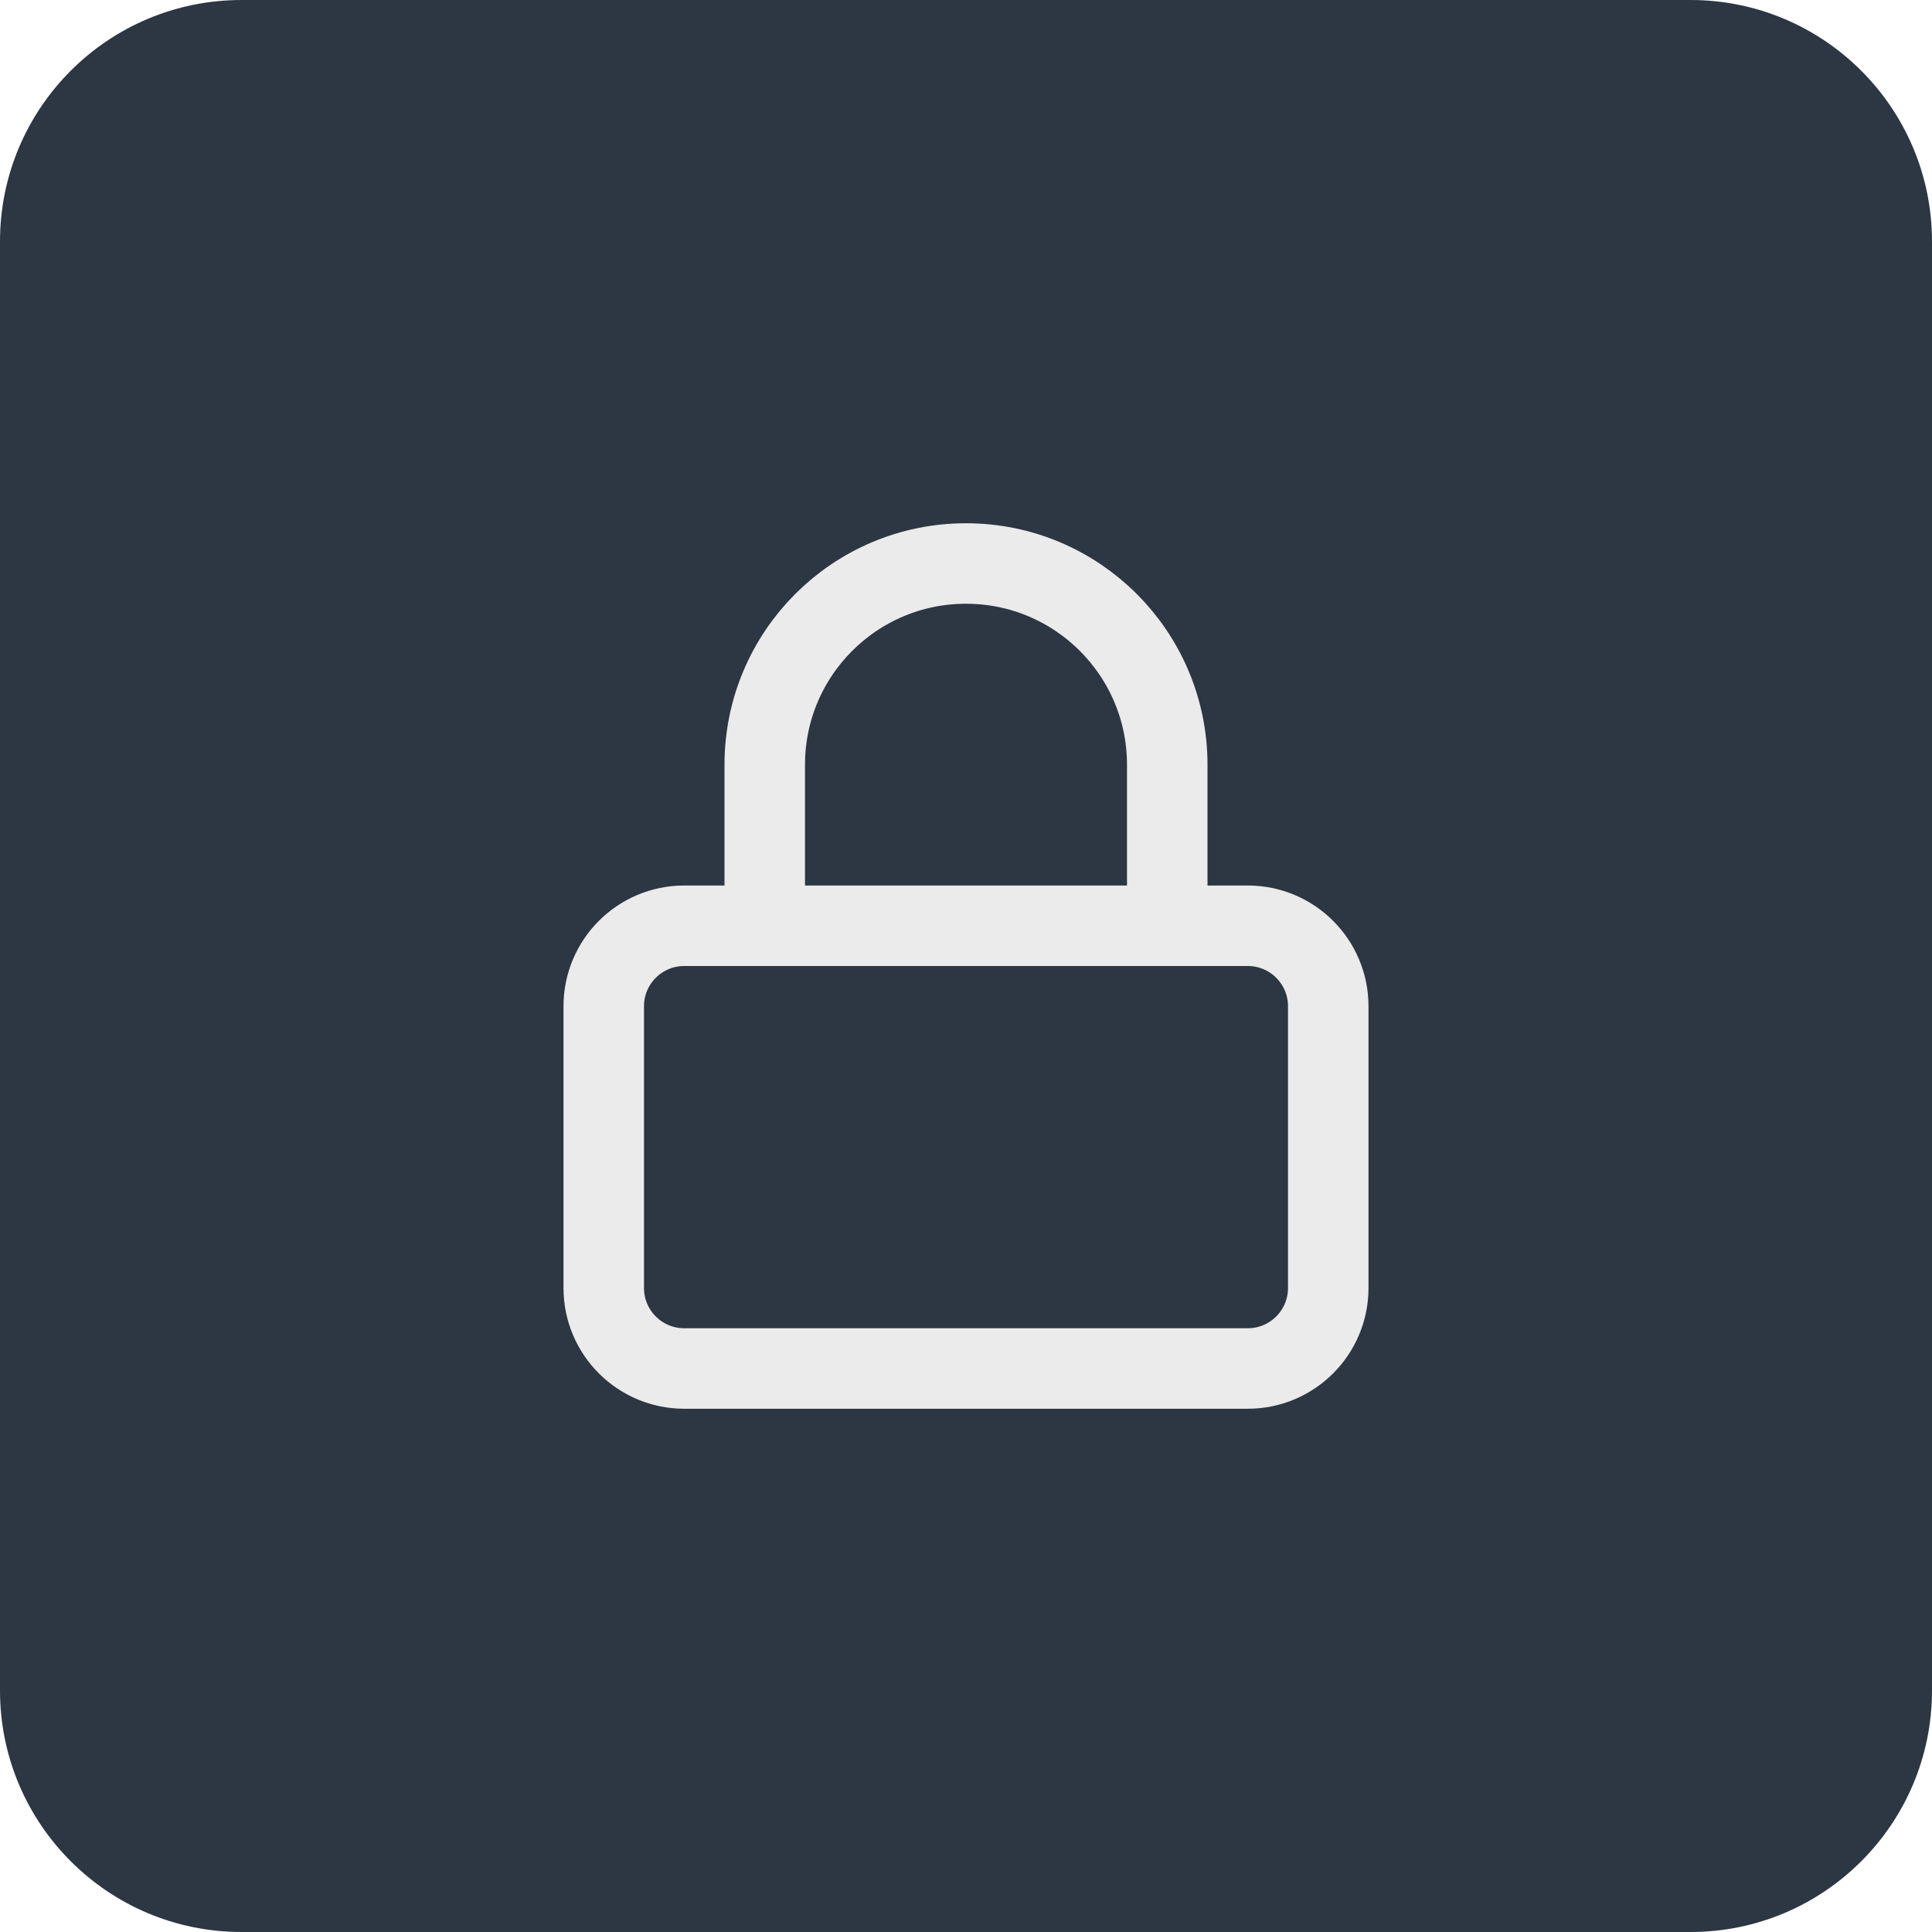
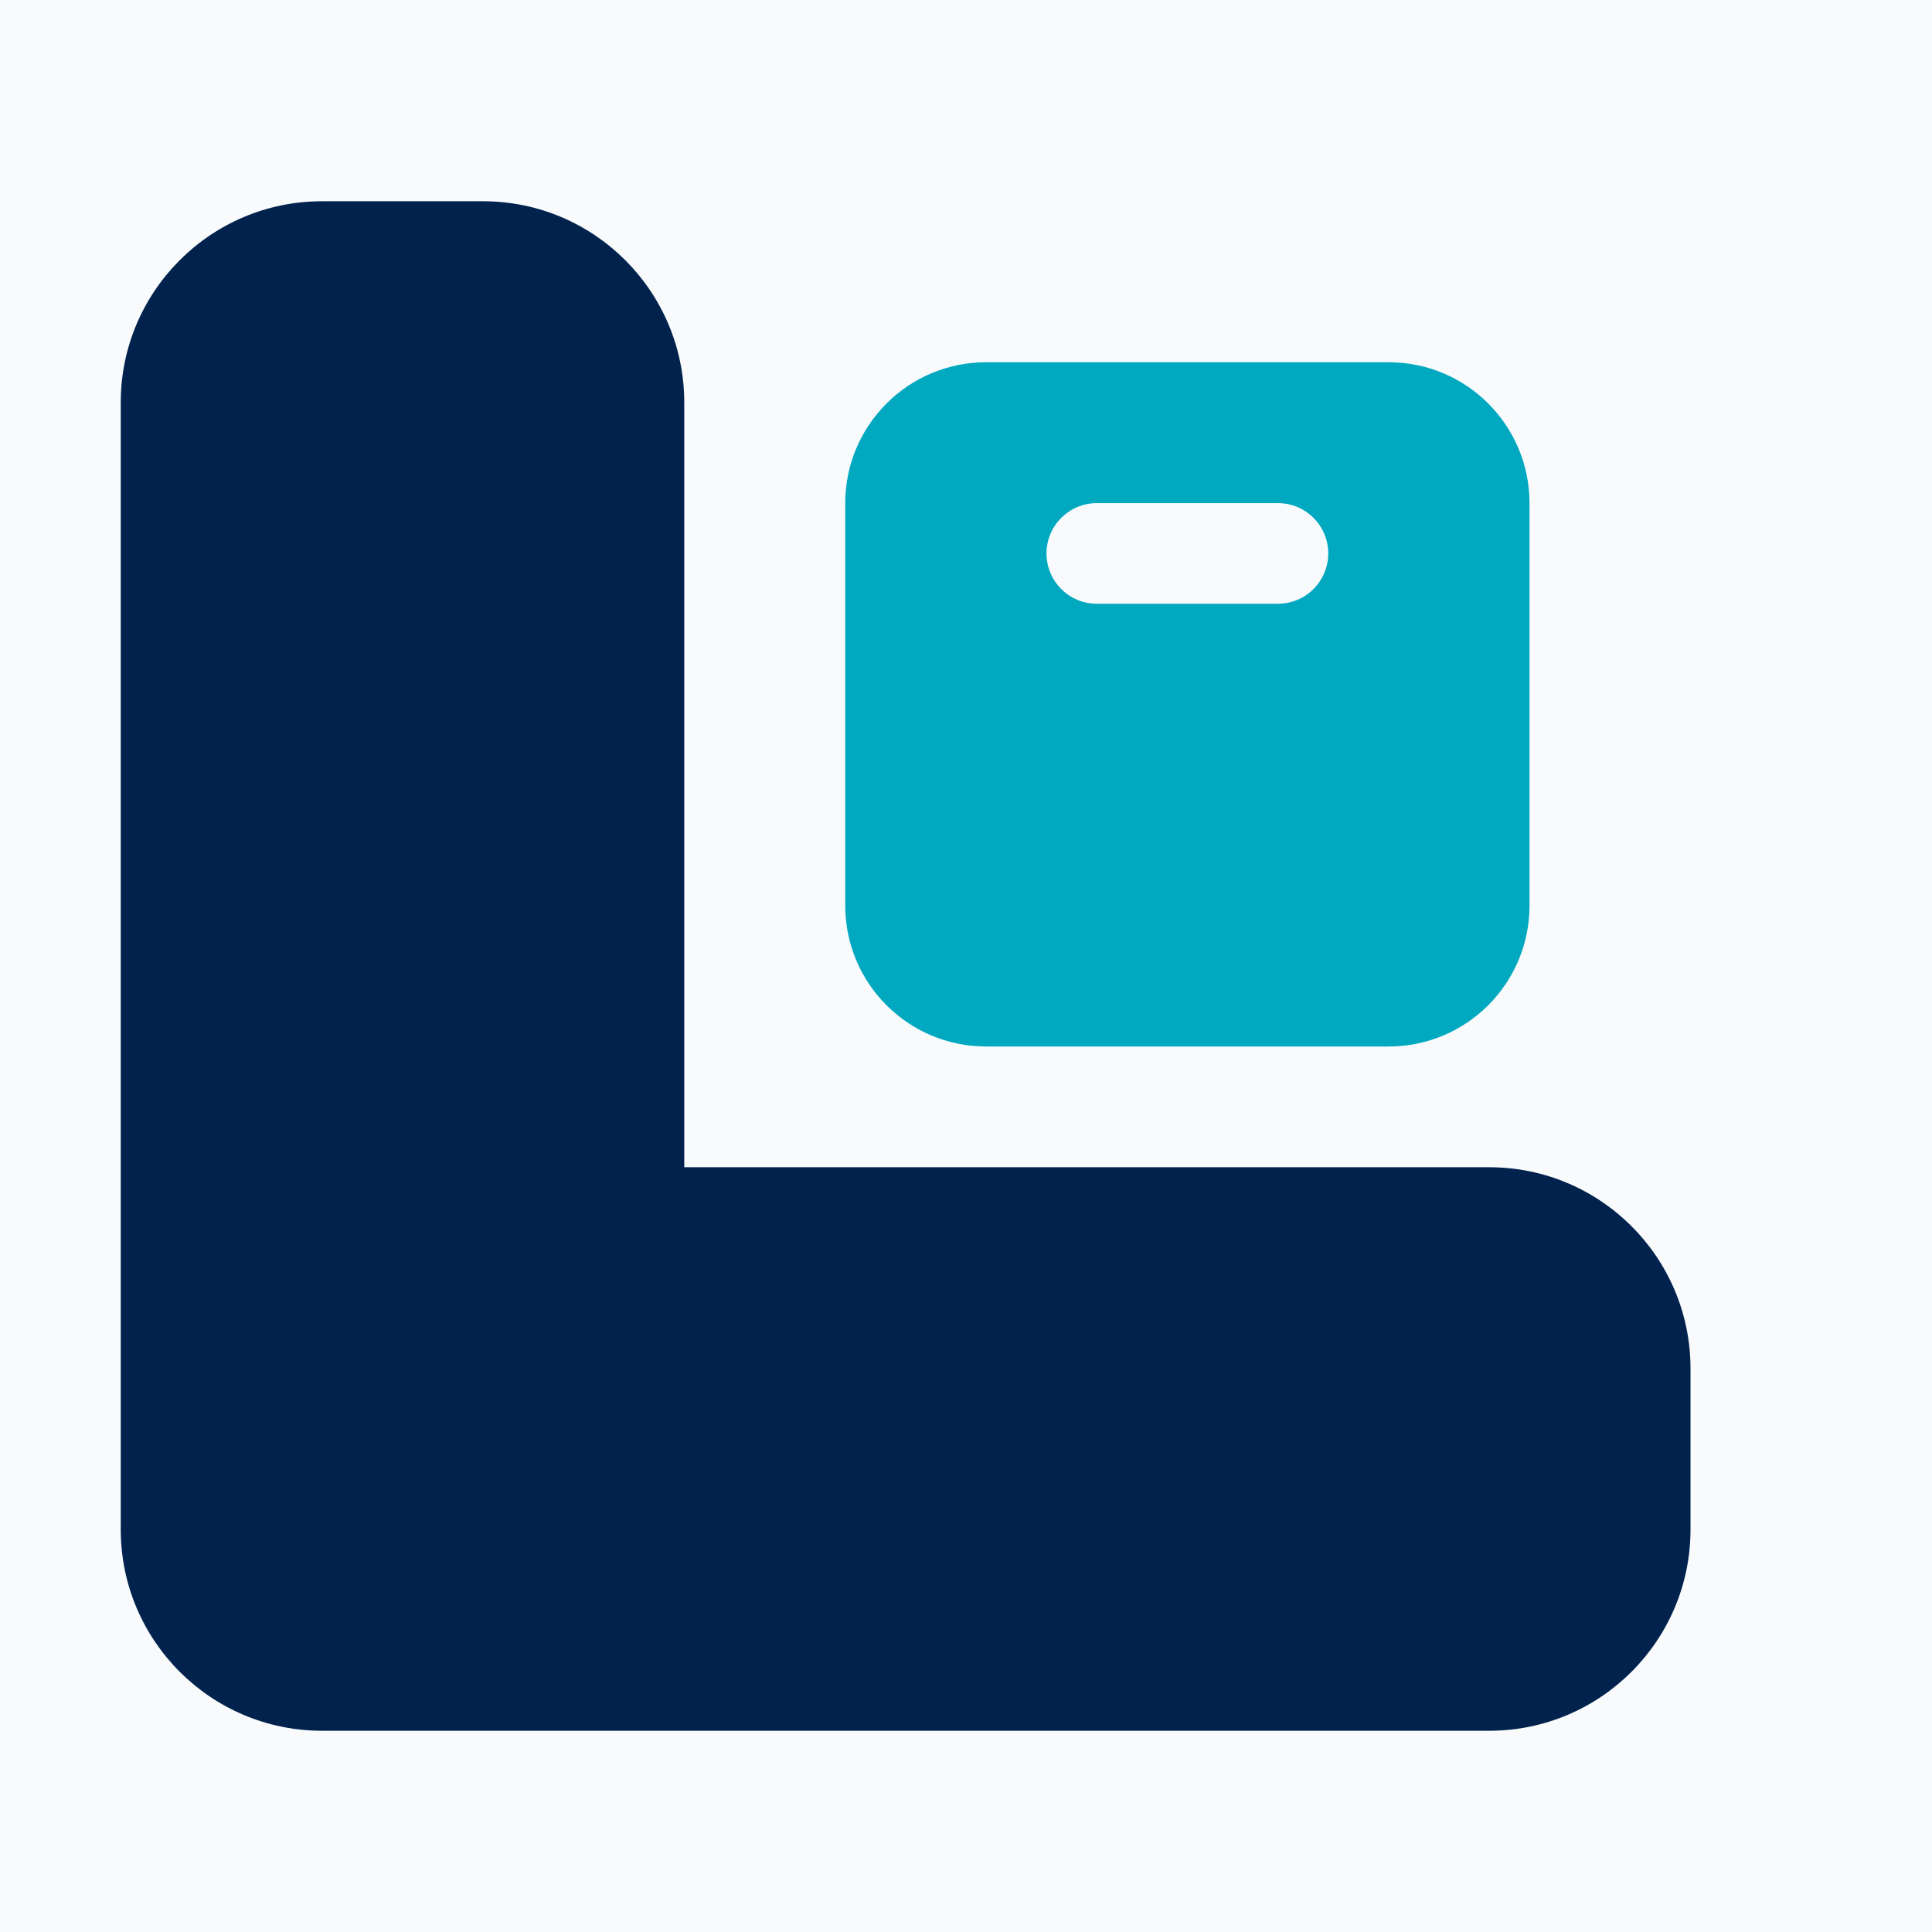
<svg xmlns="http://www.w3.org/2000/svg" viewBox="0 0 48 48" fill="none">
-   <rect width="48" height="48" rx="6" fill="hsl(216, 20%, 22%)" />
-   <g transform="translate(12, 12)" stroke="hsl(120, 3%, 92%)" stroke-width="2" stroke-linecap="round" stroke-linejoin="round" fill="none">
-     <rect width="18" height="11" x="3" y="11" rx="2" ry="2" />
-     <path d="M7 11V7a5 5 0 0 1 10 0v4" />
-   </g>
+   <rect width="48" height="48" fill="#F8FAFC" />
+   <path fill="#00224D" d="M8 5h4c2.76 0 5 2.24 5 5v19h20c2.76 0 5 2.24 5 5v4c0 2.76-2.24 5-5 5H8c-2.76 0-5-2.24-5-5V10c0-2.76 2.24-5 5-5Z" />
+   <rect x="21" y="9" width="17" height="17" rx="3.5" fill="#00A8C0" />
+   <rect x="26" y="12.5" width="7" height="2.5" rx="1.25" fill="#F8FAFC" />
</svg>
